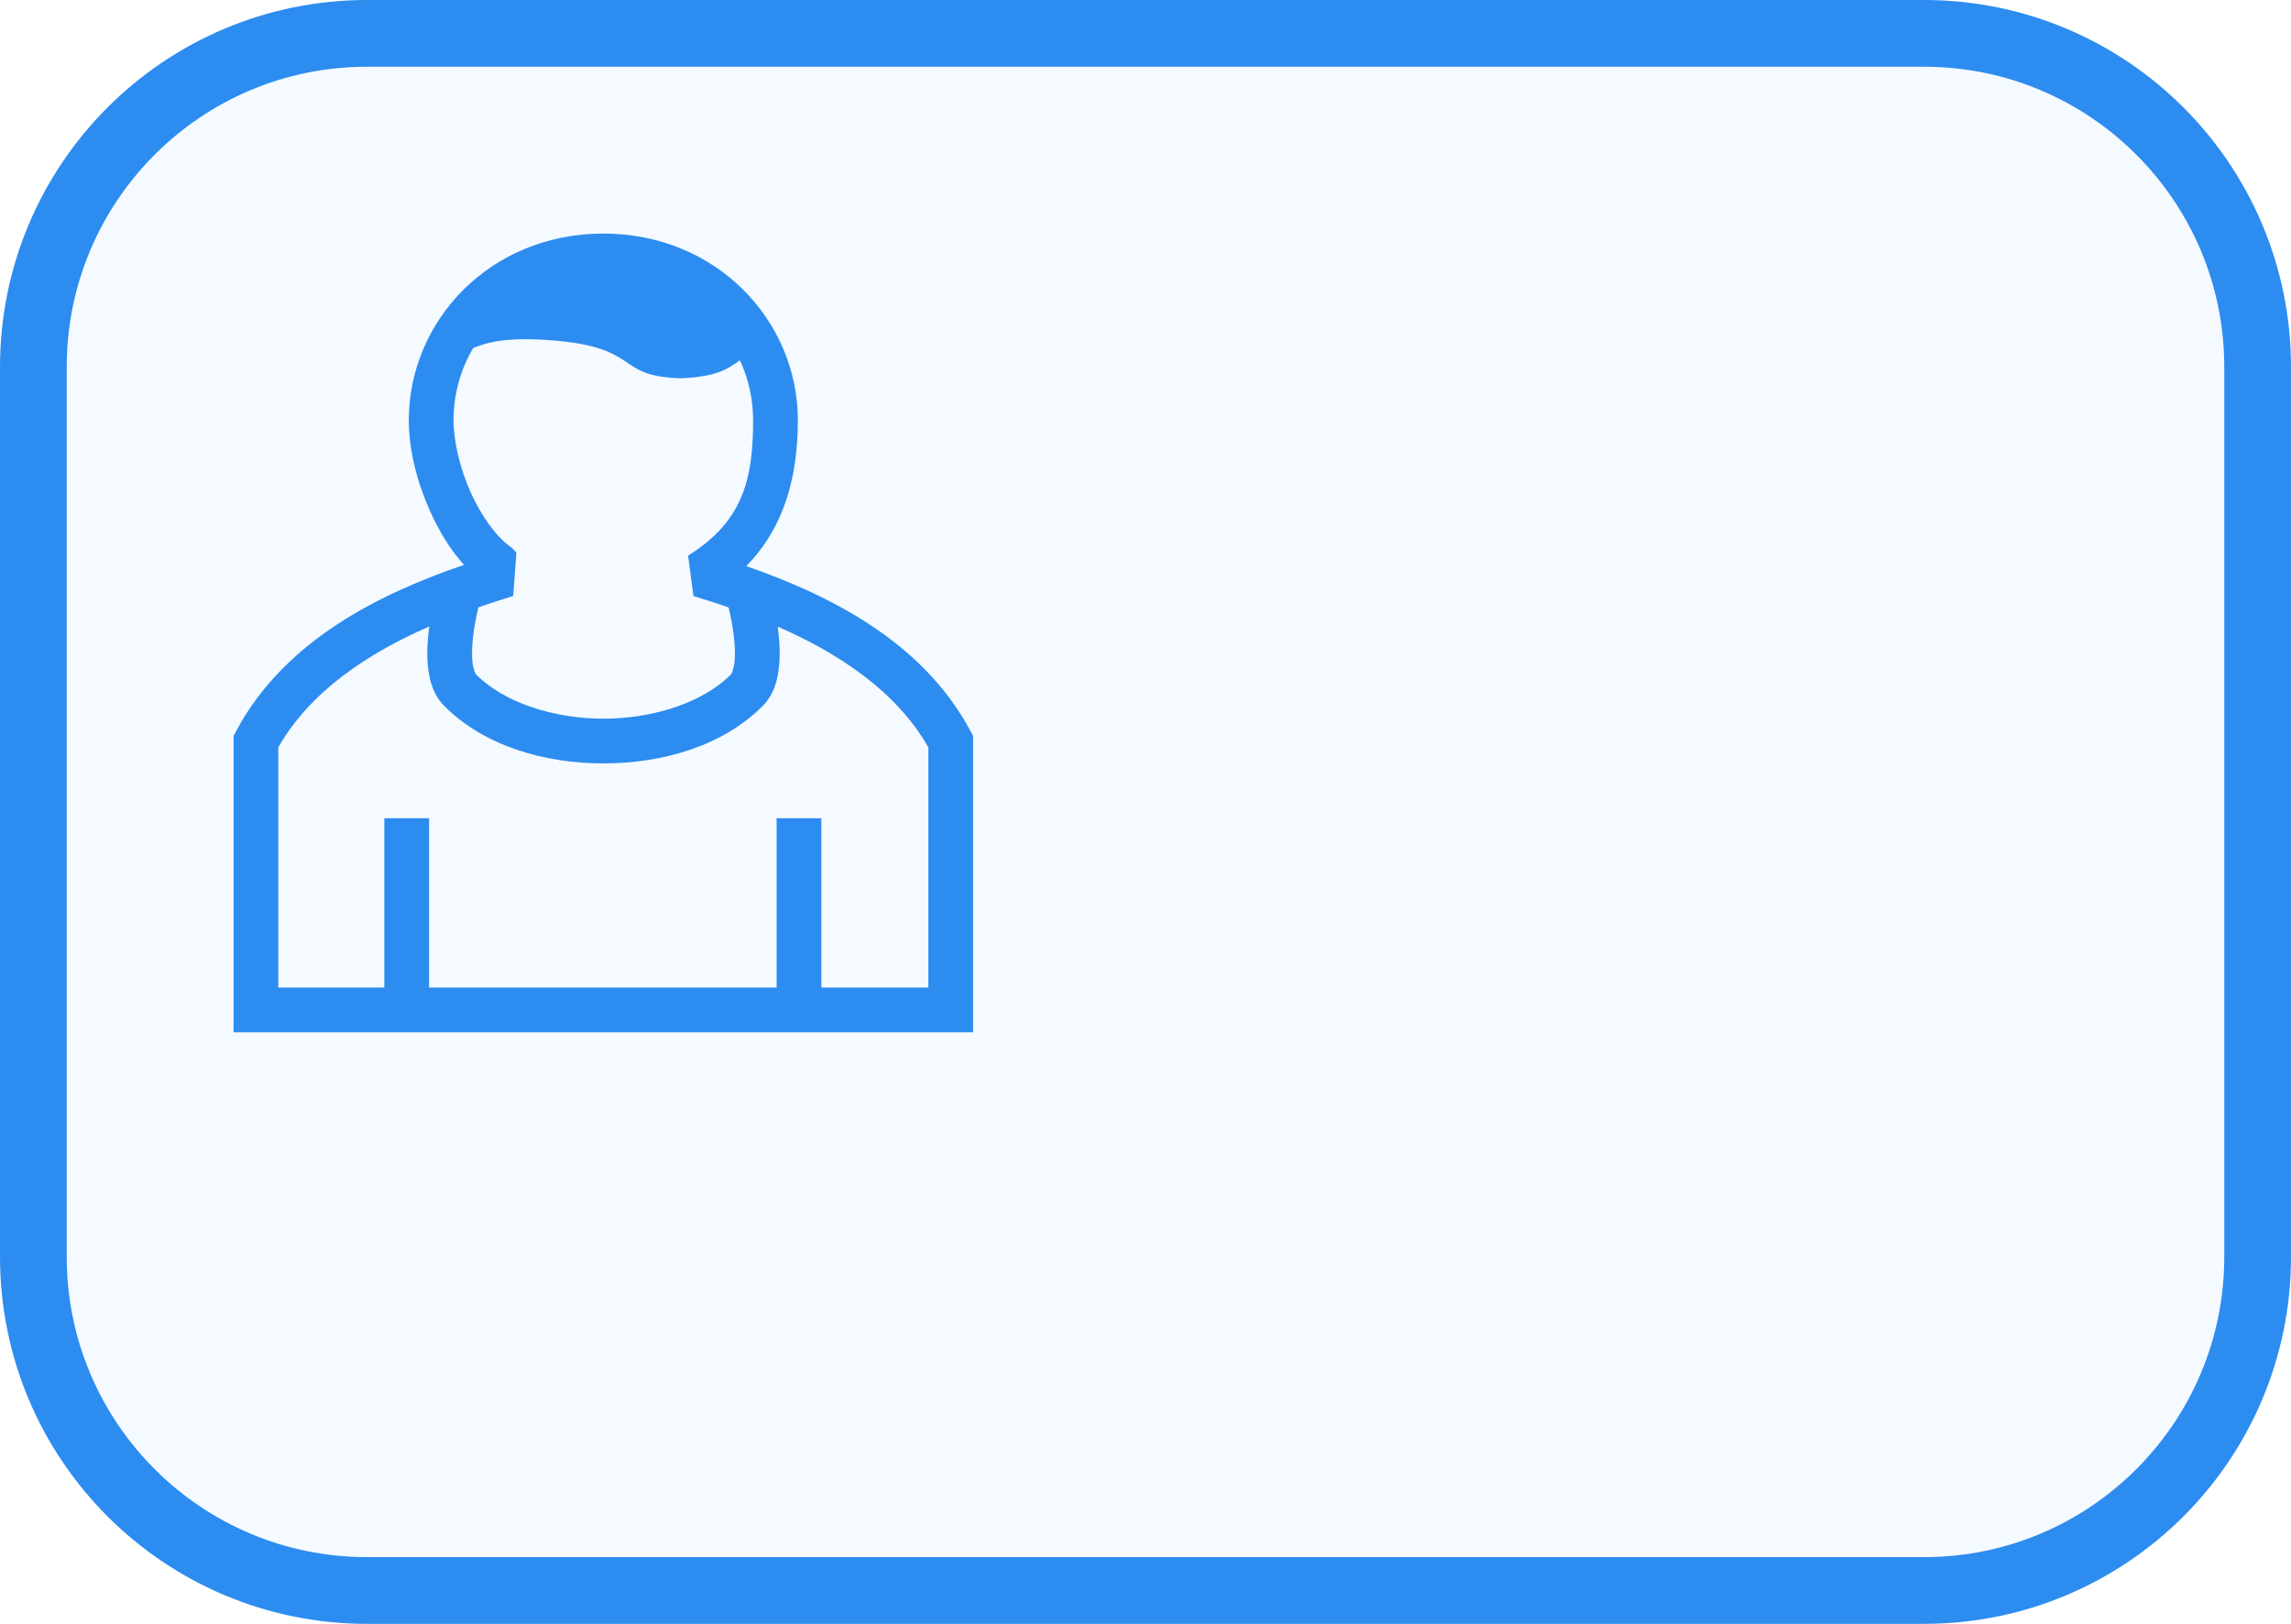
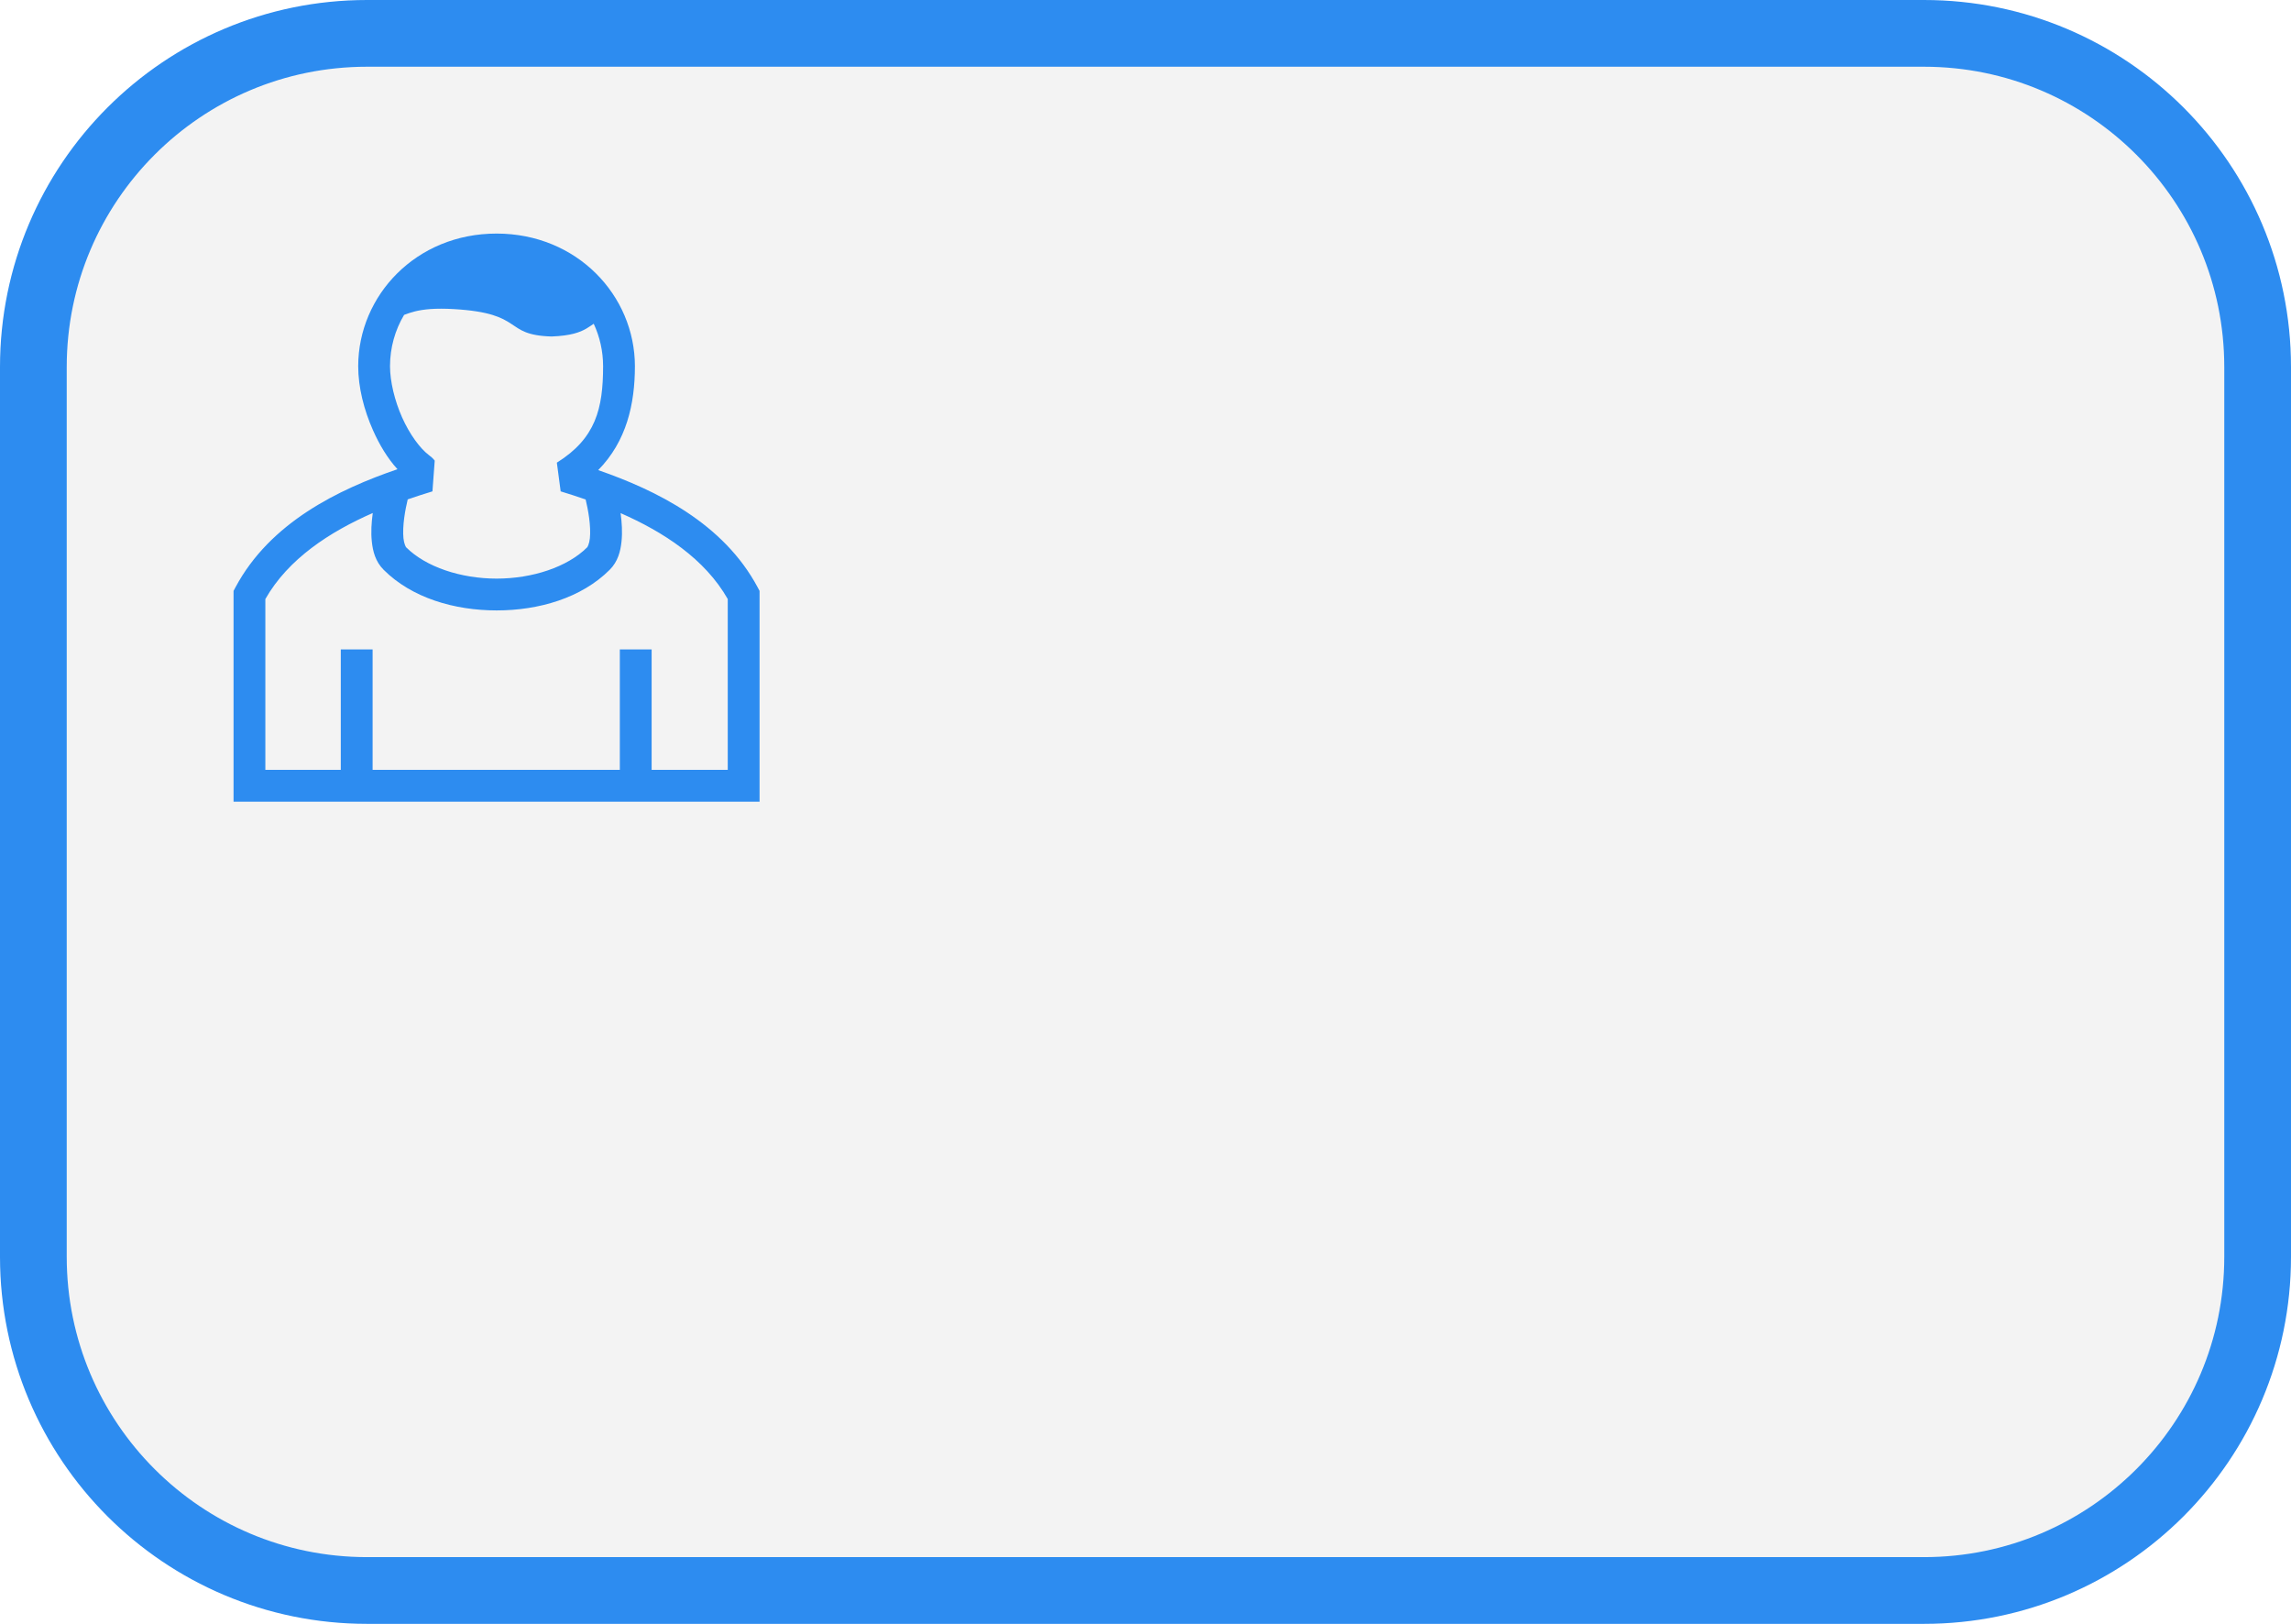
<svg xmlns="http://www.w3.org/2000/svg" width="2060" height="1460">
-   <g fill="#1890FF">
-     <rect stroke-width="60" stroke="#2d8cf0" stroke-linecap="round" fill-opacity="0.05" ry="300" rx="300" y="30" x="30" height="1400" width="2000" />
-     <path fill="#2d8cf0" d="m542.49,210c-101.845,0 -174.703,78.293 -174.907,167.474l0,0.05c0.006,26.97 7.304,55.433 18.706,81.107c8.233,18.537 18.468,35.579 30.94,49.231c-74.126,25.36 -160.969,67.099 -204.863,149.4l-2.366,4.436l0,266.423l664.98,0l0,-266.423l-2.365,-4.435c-43.263,-81.119 -128.227,-122.799 -201.637,-148.264c35.836,-36.442 46.408,-83.478 46.42,-131.475l0,-0.05c-0.205,-89.181 -73.062,-167.474 -174.908,-167.474zm-69.537,94.964c4.707,0.012 9.876,0.169 15.574,0.505c45.398,2.676 60.678,10.848 72.422,18.598c11.745,7.75 20.025,15.128 51.063,16.033l0.02,0c24.187,-0.905 35.82,-5.217 44.16,-10.102c3.38,-1.98 6.22,-4.037 9.128,-6.002c7.687,16.478 11.815,34.694 11.862,53.545c-0.016,53.681 -9.245,91.274 -58.465,122.037l4.815,36.29a825.005,825.005 0 0 1 31.583,10.269c1.5,6.262 3.235,14.475 4.401,23.206c1.222,9.148 1.703,18.665 0.95,25.811c-0.754,7.146 -2.973,11.004 -3.362,11.394c-25.018,25.017 -69.426,39.607 -114.47,39.607c-45.043,0 -89.452,-14.59 -114.47,-39.607c-0.389,-0.39 -2.608,-4.248 -3.361,-11.394c-0.753,-7.146 -0.273,-16.663 0.95,-25.81c1.172,-8.78 2.92,-17.042 4.427,-23.316a826.137,826.137 0 0 1 31.27,-10.16l2.87,-38.885c-2.337,-2.998 -4.718,-4.983 -7.56,-7.115c-10.986,-8.242 -24.307,-26.372 -33.717,-47.56c-9.407,-21.18 -15.235,-45.39 -15.244,-64.771c0.059,-23.235 6.312,-45.507 17.796,-64.744c2.055,-0.765 4.222,-1.574 6.657,-2.375c8.565,-2.817 20.301,-5.505 40.701,-5.454zm-86.95,258.269c-0.035,0.263 -0.076,0.52 -0.111,0.785c-1.486,11.124 -2.36,23.233 -1.082,35.353c1.278,12.12 4.476,25.169 14.919,35.612c35.646,35.646 89.593,51.387 142.905,51.387c53.311,0 107.259,-15.74 142.905,-51.387c10.443,-10.443 13.641,-23.492 14.919,-35.612c1.277,-12.12 0.404,-24.229 -1.082,-35.353c-0.03,-0.22 -0.063,-0.432 -0.093,-0.65c54.194,23.765 106.578,57.802 135.482,108.621l0,215.917l-96.228,0l0,-152.24l-40.215,0l0,152.24l-312.526,0l0,-152.24l-40.214,0l0,152.24l-95.367,0l0,-215.916c28.96,-50.915 81.486,-84.985 135.789,-108.757l-0.001,0z" />
+   <g>
+     <rect width="2000" height="1400" x="30" y="30" rx="300" ry="300" fill-opacity="0.05" stroke-linecap="round" stroke="#2d8cf0" stroke-width="60" />
+     <path fill="#2d8cf0" d="m446.49,210c-72.439,0 -124.261,55.687 -124.406,119.119l0,0.036c0.004,19.183 5.195,39.428 13.305,57.689c5.856,13.185 13.136,25.306 22.007,35.016c-52.724,18.038 -114.492,47.725 -145.713,106.264l-1.683,3.155l0,189.498l472.98,0l0,-189.498l-1.682,-3.154c-30.772,-57.697 -91.204,-87.343 -143.418,-105.456c25.489,-25.92 33.009,-59.375 33.017,-93.514l0,-0.036c-0.146,-63.432 -51.967,-119.119 -124.407,-119.119zm-49.46,67.545c3.348,0.009 7.024,0.12 11.077,0.359c32.29,1.903 43.158,7.716 51.512,13.228c8.354,5.512 14.243,10.76 36.32,11.404l0.014,0c17.203,-0.644 25.478,-3.711 31.41,-7.185c2.404,-1.408 4.424,-2.871 6.492,-4.269c5.468,11.72 8.404,24.677 8.437,38.085c-0.011,38.182 -6.576,64.92 -41.584,86.801l3.425,25.812a586.801,586.801 0 0 1 22.464,7.304c1.067,4.454 2.301,10.296 3.13,16.506c0.869,6.507 1.211,13.276 0.676,18.359c-0.536,5.083 -2.115,7.827 -2.391,8.104c-17.795,17.794 -49.381,28.171 -81.419,28.171c-32.038,0 -63.624,-10.377 -81.419,-28.171c-0.277,-0.277 -1.855,-3.021 -2.391,-8.104c-0.536,-5.083 -0.194,-11.852 0.676,-18.358c0.834,-6.245 2.077,-12.121 3.149,-16.584a587.606,587.606 0 0 1 22.241,-7.226l2.041,-27.658c-1.662,-2.132 -3.356,-3.544 -5.377,-5.061c-7.814,-5.862 -17.289,-18.758 -23.982,-33.828c-6.691,-15.065 -10.836,-32.285 -10.843,-46.07c0.042,-16.526 4.49,-32.368 12.658,-46.05c1.462,-0.544 3.003,-1.12 4.735,-1.689c6.092,-2.004 14.439,-3.916 28.949,-3.879zm-61.845,183.699c-0.025,0.187 -0.054,0.37 -0.079,0.558c-1.057,7.912 -1.679,16.525 -0.77,25.145c0.909,8.621 3.184,17.902 10.611,25.33c25.354,25.354 63.725,36.55 101.644,36.55c37.918,0 76.29,-11.195 101.644,-36.55c7.428,-7.428 9.702,-16.709 10.611,-25.33c0.908,-8.621 0.287,-17.233 -0.77,-25.145c-0.021,-0.156 -0.045,-0.307 -0.066,-0.462c38.547,16.903 75.806,41.113 96.364,77.259l0,153.575l-68.444,0l0,-108.284l-28.604,0l0,108.284l-222.29,0l0,-108.284l-28.603,0l0,108.284l-67.832,0l0,-153.574c20.598,-36.214 57.958,-60.447 96.583,-77.356l-0.001,0z" />
  </g>
</svg>
